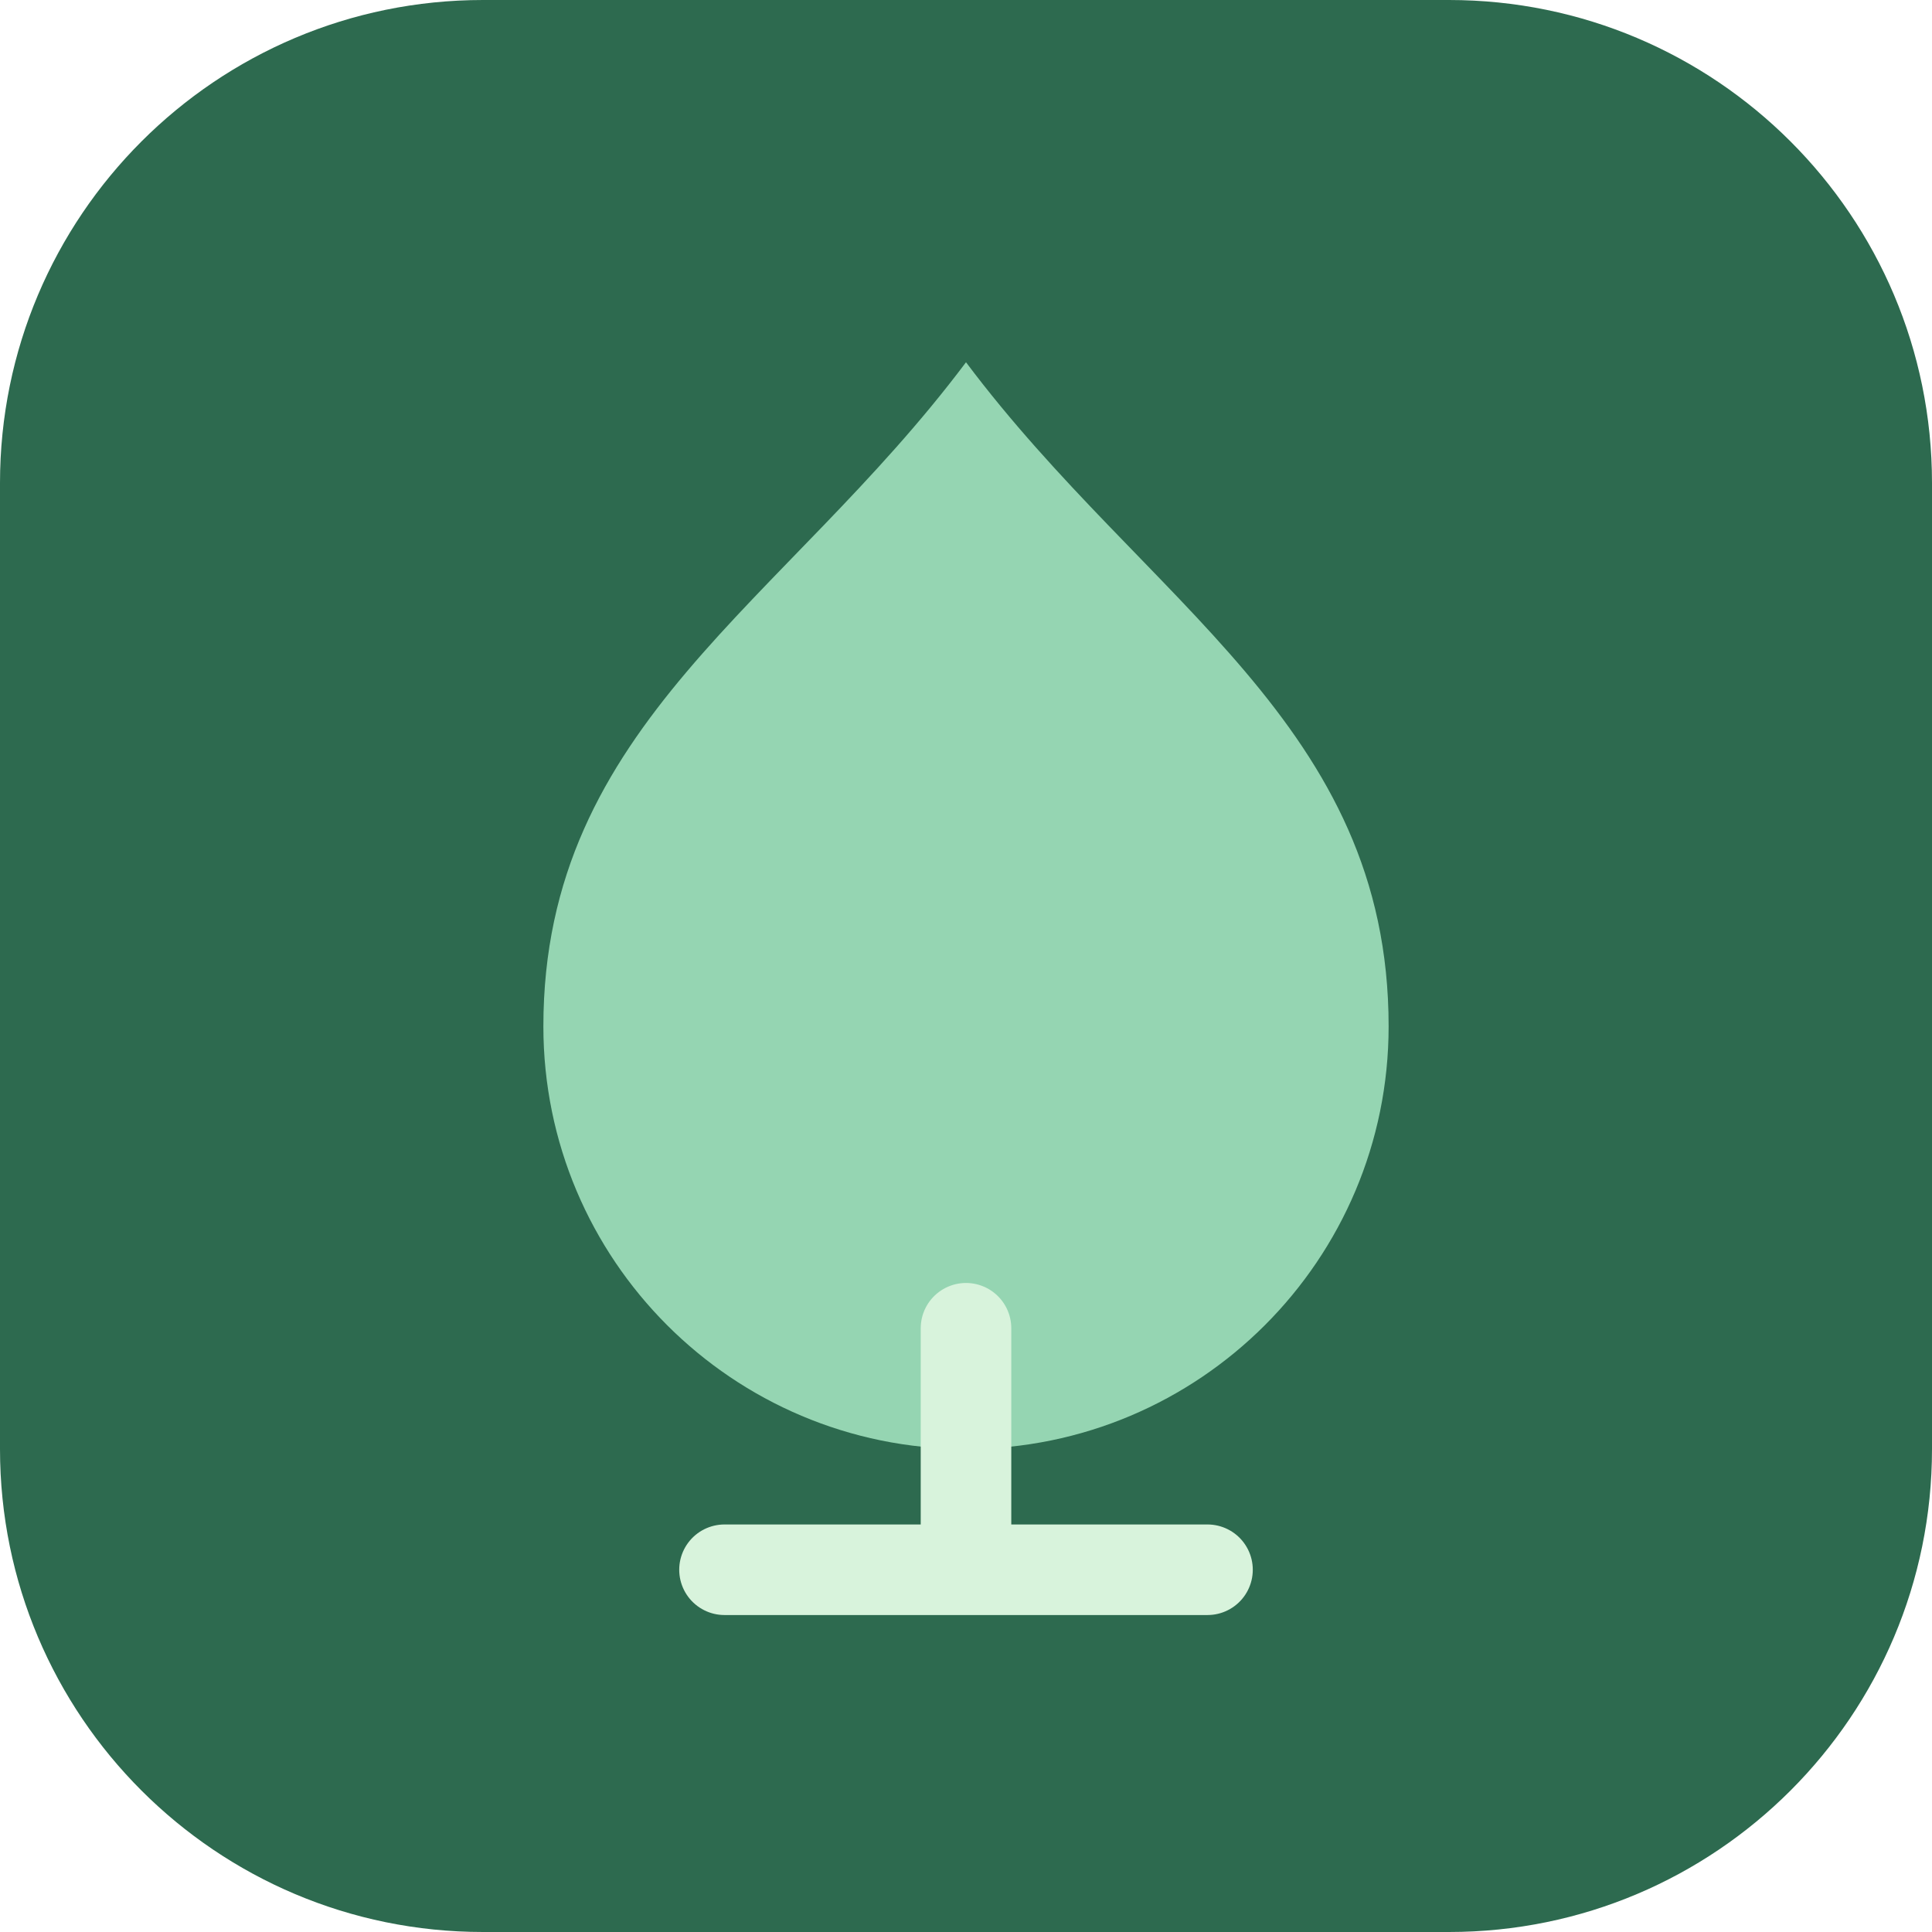
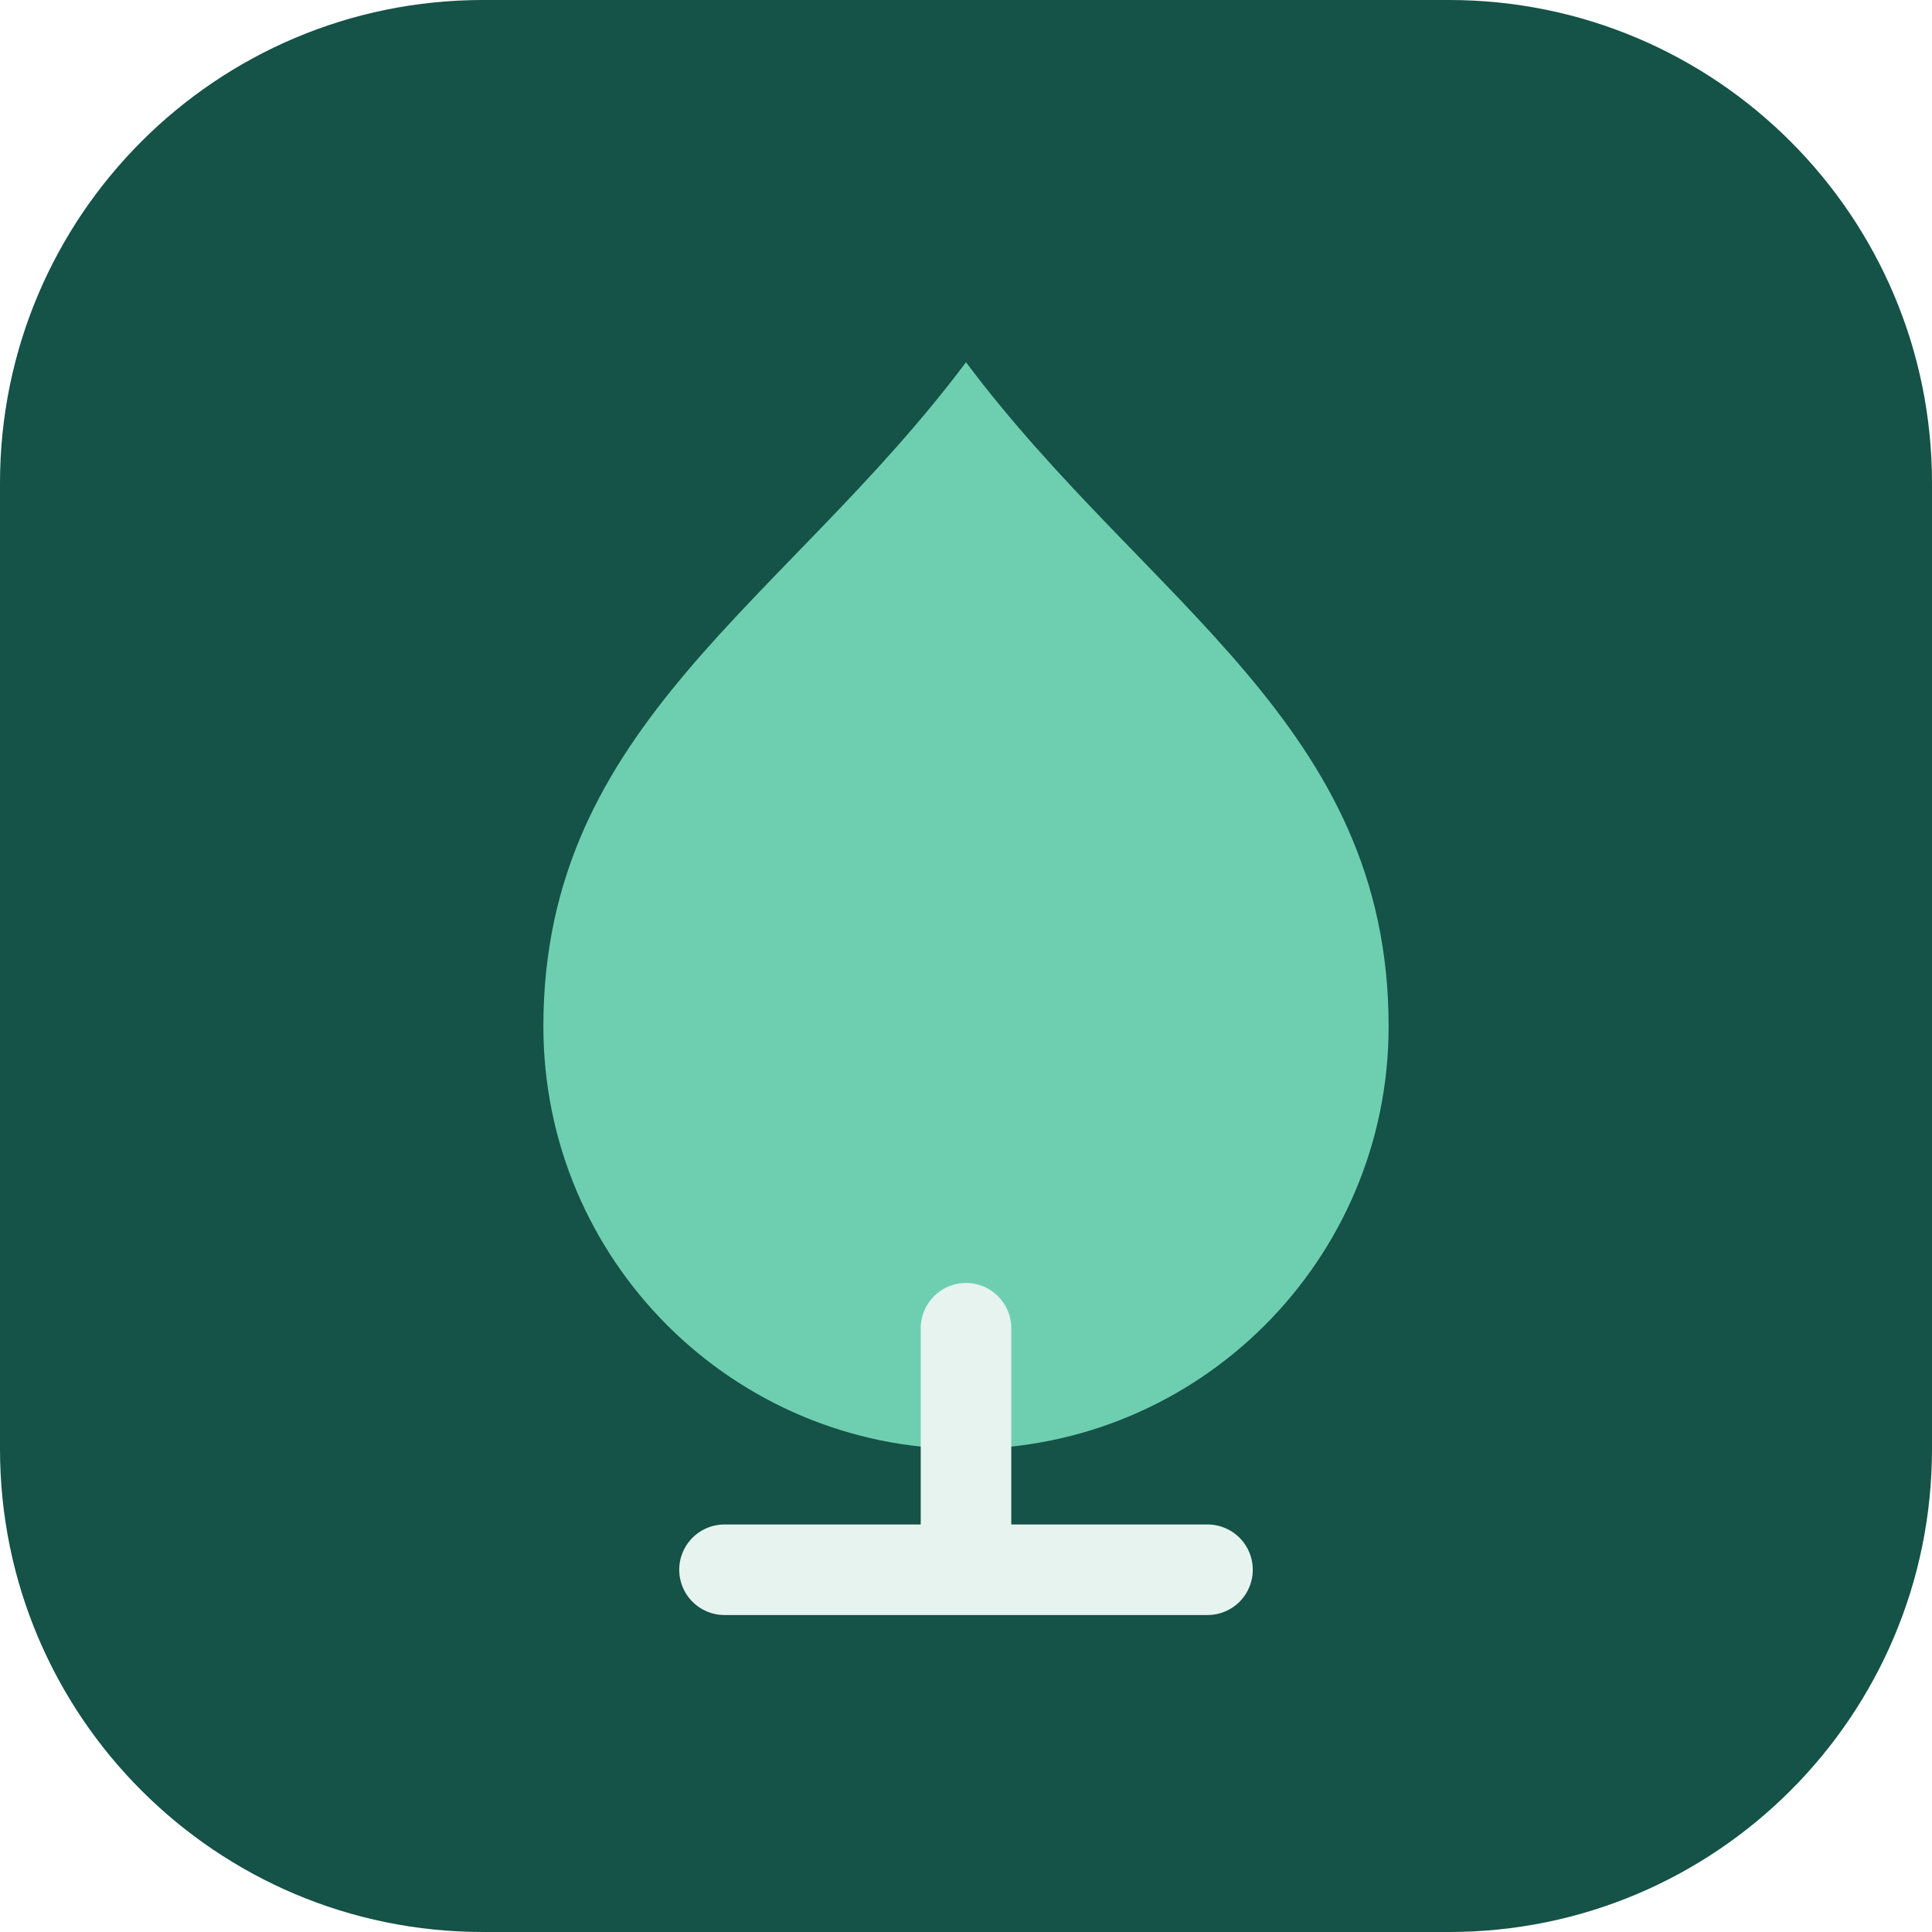
<svg xmlns="http://www.w3.org/2000/svg" viewBox="0 0 32 32" fill="none">
-   <rect width="32" height="32" rx="8" fill="#2d6a4f" />
-   <path d="M16 6c-3 4-7 6-7 11a7 7 0 0014 0c0-5-4-7-7-11z" fill="#95d5b2" />
-   <path d="M16 22v4M12 26h8" stroke="#d8f3dc" stroke-width="1.5" stroke-linecap="round" />
+   <rect width="32" height="32" rx="8" fill="#155247" />
+   <path d="M16 6c-3 4-7 6-7 11a7 7 0 0014 0c0-5-4-7-7-11z" fill="#6ecfb0" />
+   <path d="M16 22v4M12 26h8" stroke="#e6f3ef" stroke-width="1.5" stroke-linecap="round" />
</svg>
